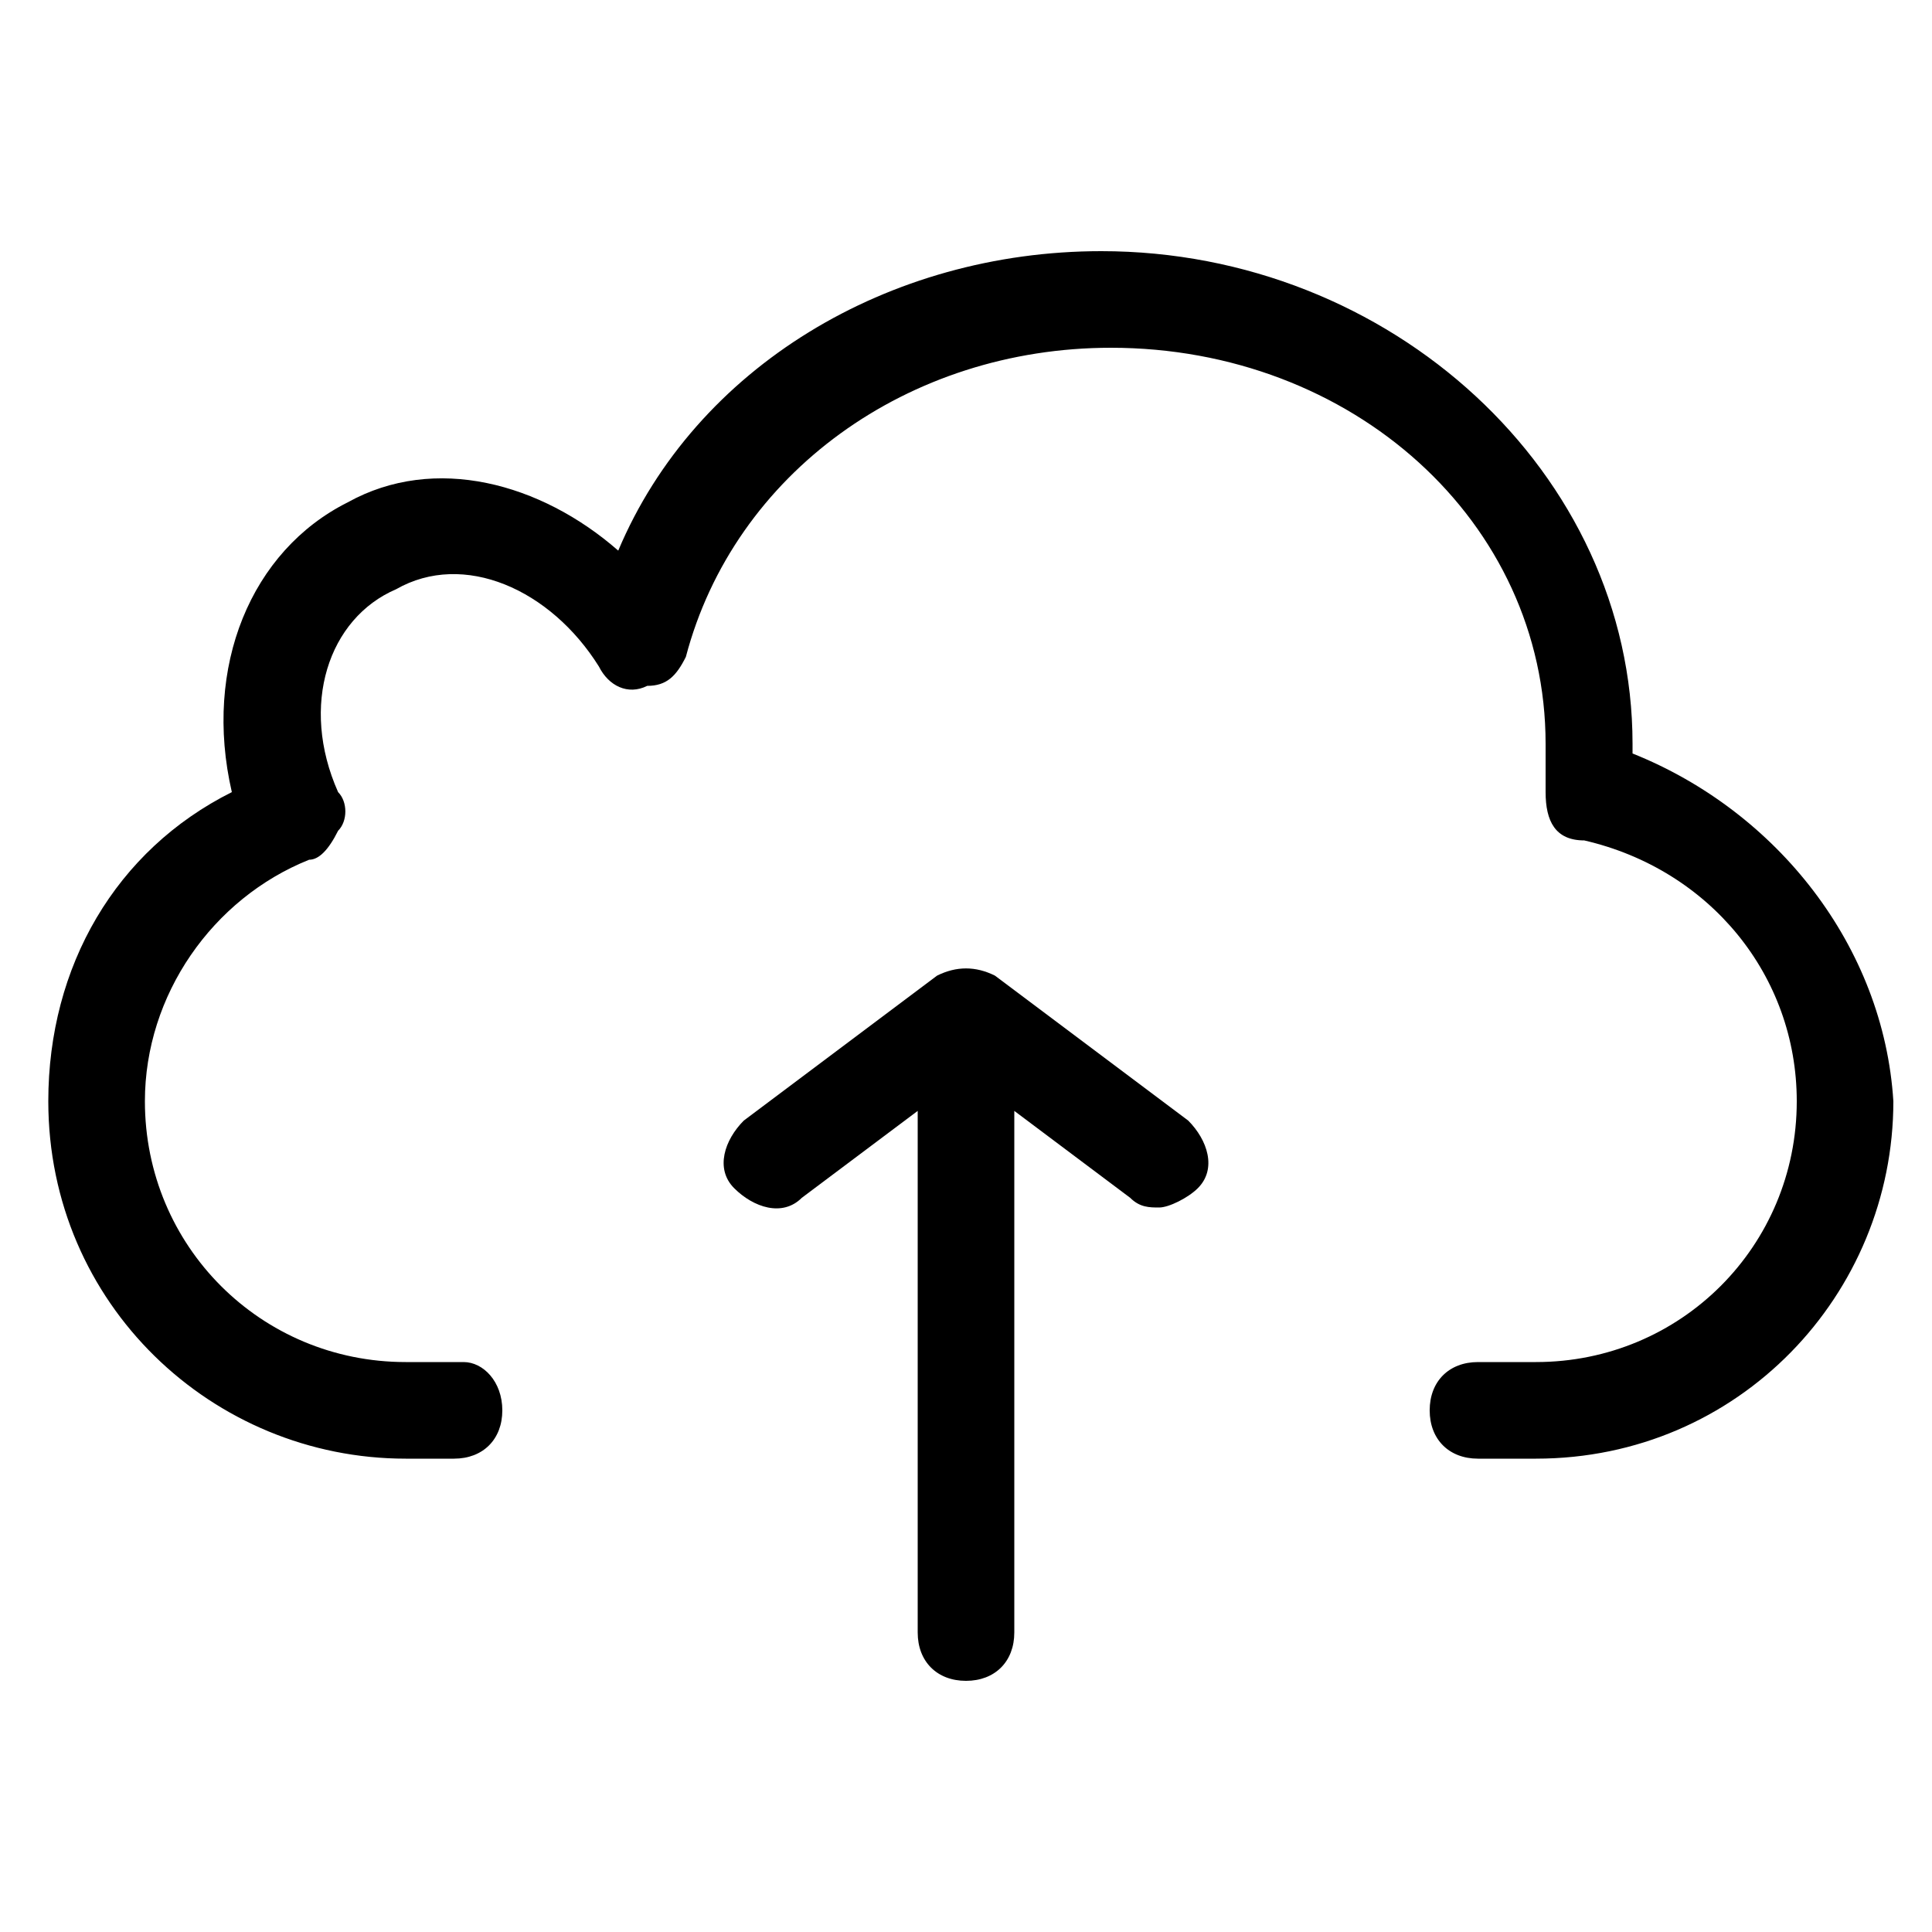
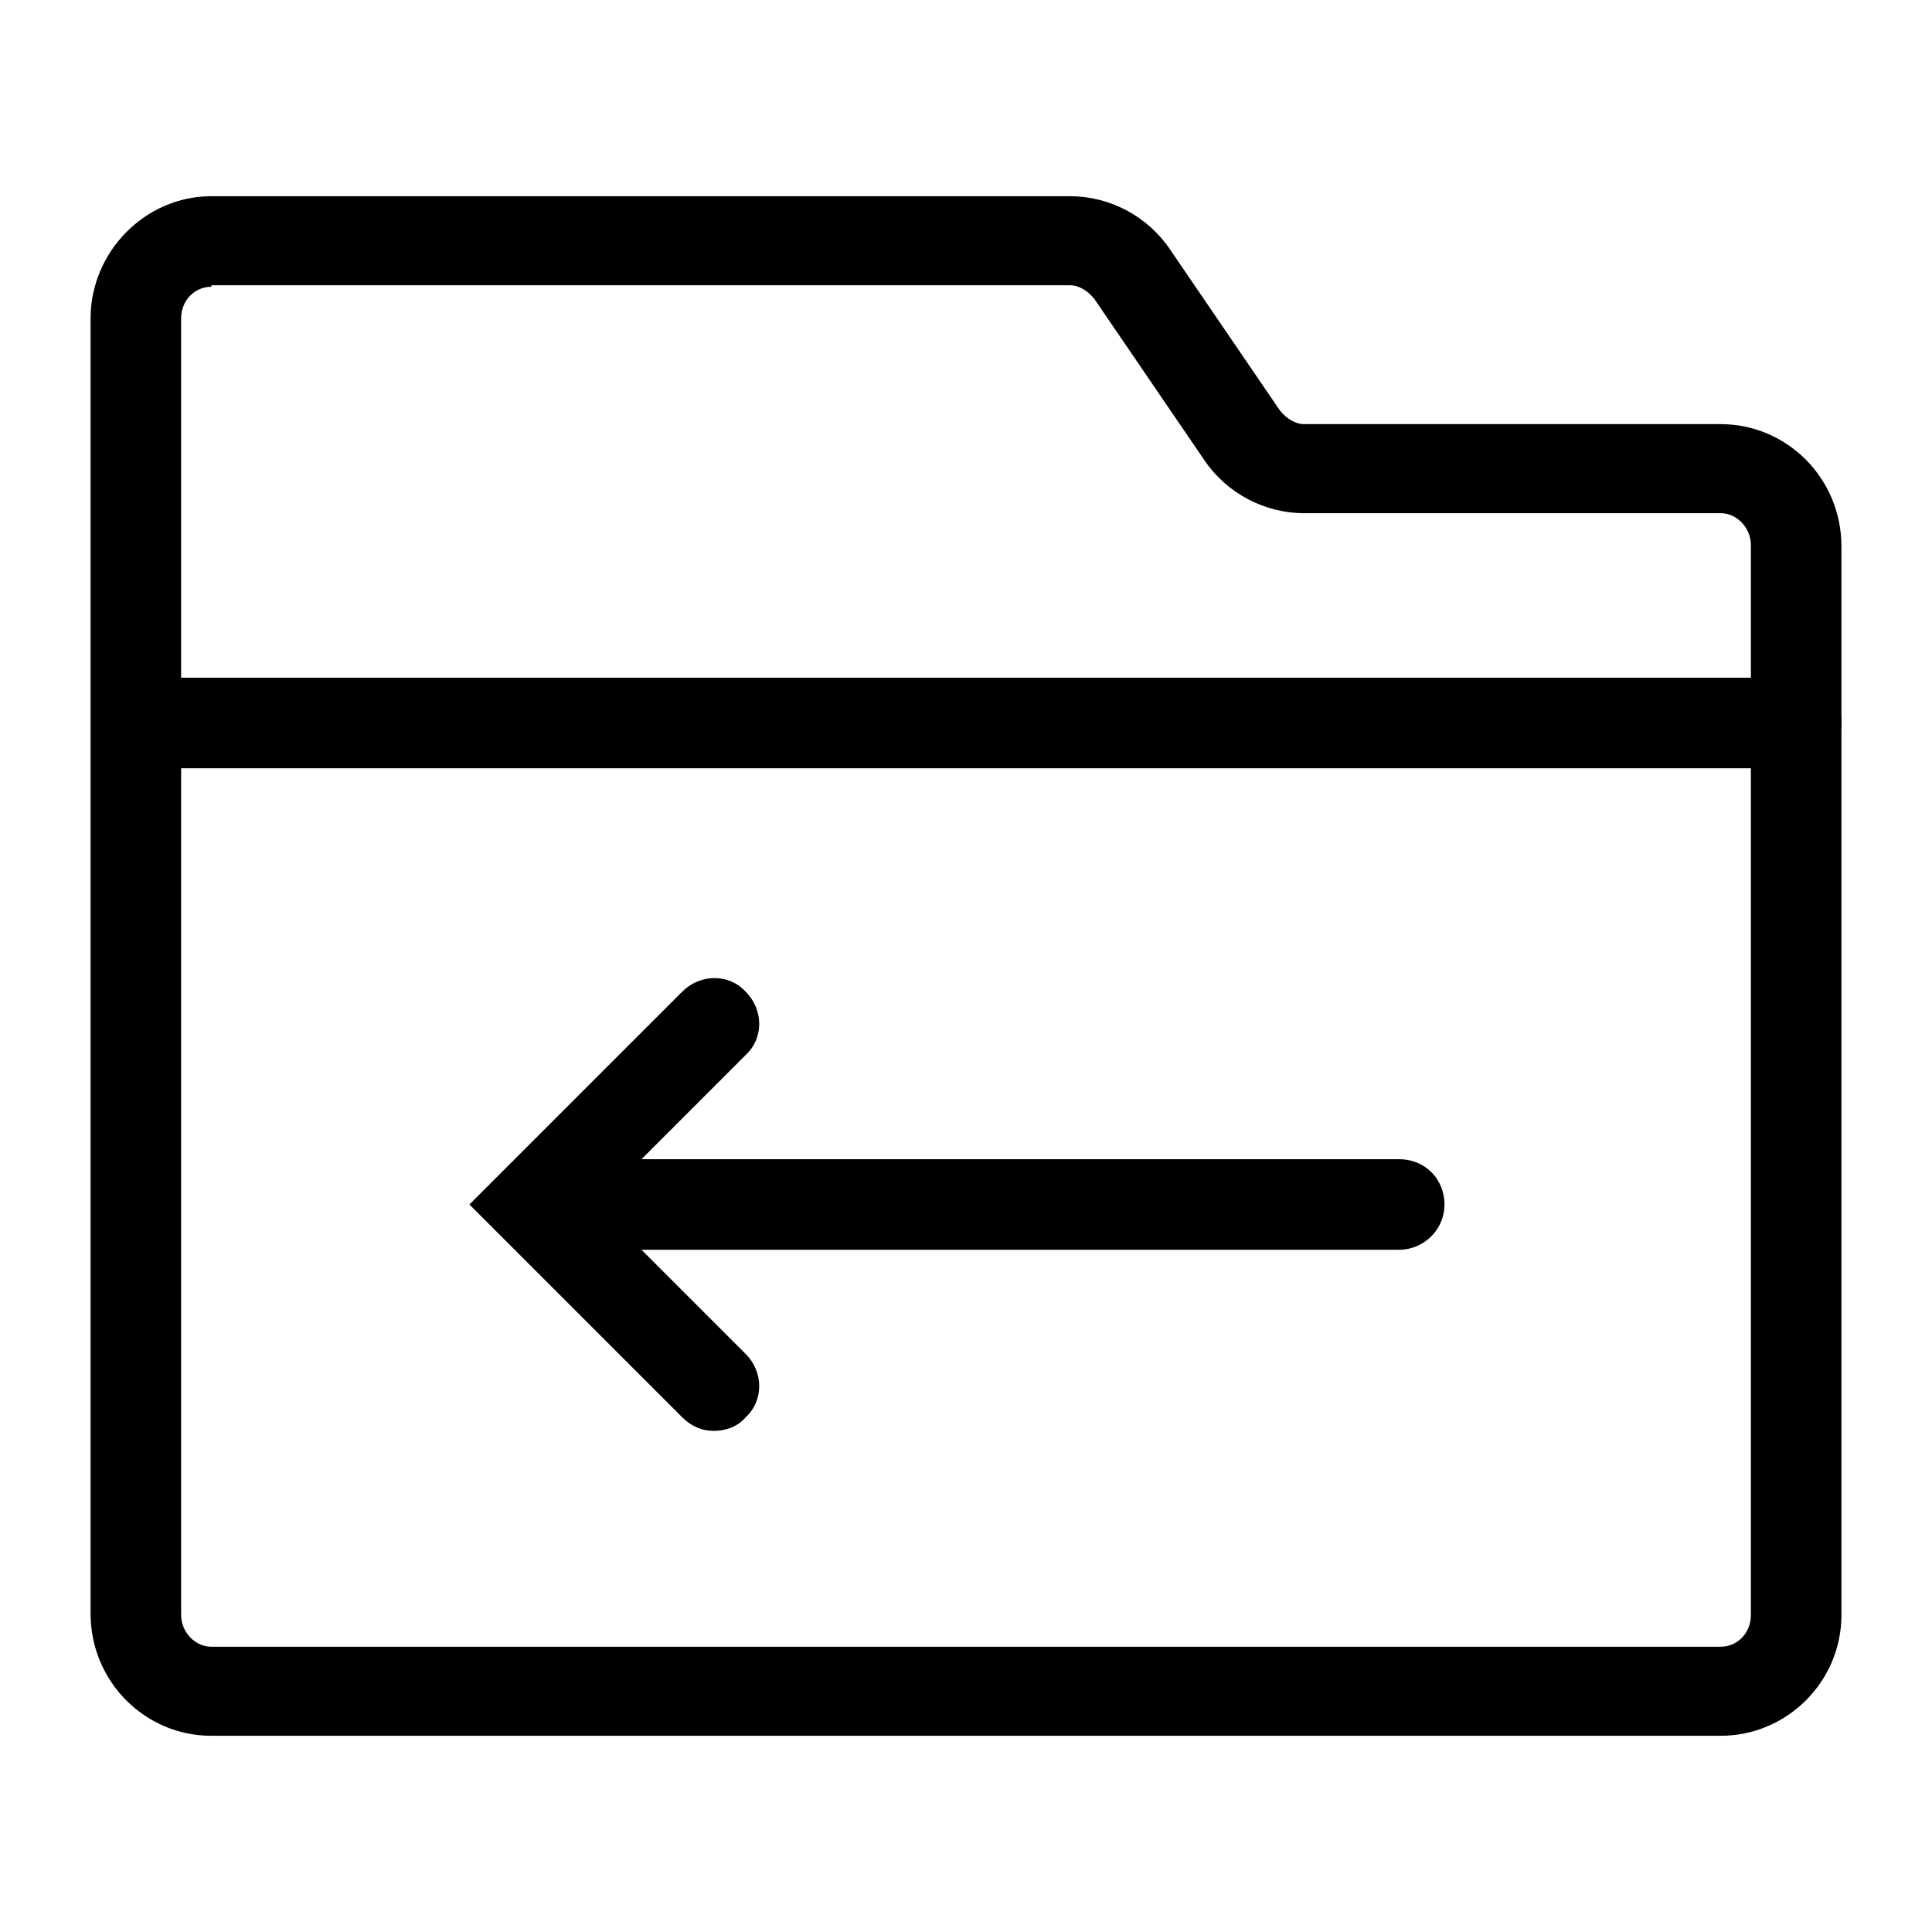
- <svg xmlns="http://www.w3.org/2000/svg" t="1623834268424" class="icon" viewBox="0 0 1024 1024" version="1.1" p-id="17974" width="200" height="200">
+ <svg xmlns="http://www.w3.org/2000/svg" t="1623890087298" class="icon" viewBox="0 0 1024 1024" version="1.1" p-id="67216" width="200" height="200">
  <defs>
    <style type="text/css" />
  </defs>
-   <path d="M865.28 399.36v-5.12c0-143.36-128-261.12-281.6-261.12-112.64 0-215.04 61.44-256 158.72-40.96-35.84-97.28-51.2-143.36-25.6-51.2 25.6-76.8 87.04-61.44 153.6C61.44 450.56 25.6 512 25.6 583.68c0 107.52 87.04 189.44 189.44 189.44h25.6c15.36 0 25.6-10.24 25.6-25.6s-10.24-25.6-20.48-25.6h-30.72c-76.8 0-138.24-61.44-138.24-138.24 0-56.32 35.84-107.52 87.04-128 5.12 0 10.24-5.12 15.36-15.36 5.12-5.12 5.12-15.36 0-20.48-20.48-46.08-5.12-92.16 30.72-107.52 35.84-20.48 81.92 0 107.52 40.96 5.12 10.24 15.36 15.36 25.6 10.24 10.24 0 15.36-5.12 20.48-15.36 25.6-97.28 117.76-163.84 225.28-163.84C716.8 184.32 819.2 276.48 819.2 394.24v25.6c0 15.36 5.12 25.6 20.48 25.6 66.56 15.36 112.64 71.68 112.64 138.24 0 76.8-61.44 138.24-138.24 138.24h-30.72c-15.36 0-25.6 10.24-25.6 25.6s10.24 25.6 25.6 25.6h30.72c107.52 0 189.44-87.04 189.44-189.44-5.12-81.92-61.44-153.6-138.24-184.32z" p-id="17975" />
-   <path d="M527.36 517.12c-10.24-5.12-20.48-5.12-30.72 0l-102.4 76.8c-10.24 10.24-15.36 25.6-5.12 35.84 10.24 10.24 25.6 15.36 35.84 5.12l61.44-46.08v276.48c0 15.36 10.24 25.6 25.6 25.6s25.6-10.24 25.6-25.6v-276.48l61.44 46.08c5.12 5.12 10.24 5.12 15.36 5.12 5.12 0 15.36-5.12 20.48-10.24 10.24-10.24 5.12-25.6-5.12-35.84l-102.4-76.8z" p-id="17976" />
+   <path d="M912 920H112c-35.2 0-64-28.8-64-64.8V168.8c0-35.2 28.8-64.8 64-64.8h455.2c20.8 0 40.8 10.4 52.8 28l58.4 85.6c3.2 4 8 7.2 12.8 7.2H912c35.2 0 64 28.8 64 64.8V856c0 35.2-28.8 64-64 64zM112 152c-8.8 0-16 7.2-16 16.8V856c0 8.8 7.2 16.8 16 16.8h800c8.8 0 16-7.2 16-16.8V288.8c0-8.8-7.2-16.8-16-16.8H691.2c-20.8 0-40.8-10.4-52.8-28l-58.4-85.6c-3.2-4-8-7.2-12.8-7.2H112z" p-id="67217" />
+   <path d="M952 407.2H90.4c-13.6 0-24-10.4-24-24s10.4-24 24-24H952c13.6 0 24 10.4 24 24s-10.4 24-24 24zM741.6 662.4H300c-13.6 0-24-10.4-24-24s10.4-24 24-24h441.6c13.6 0 24 10.4 24 24s-11.2 24-24 24z" p-id="67218" />
+   <path d="M378.4 758.4c-6.4 0-12-2.4-16.8-7.2L248.8 638.4l112.8-112.8c9.6-9.6 24.8-9.6 33.6 0 9.6 9.6 9.6 24.8 0 33.6l-79.2 79.2 79.2 79.2c9.6 9.6 9.6 24.8 0 33.6-4 4.8-10.4 7.2-16.8 7.2z" p-id="67219" />
</svg>
